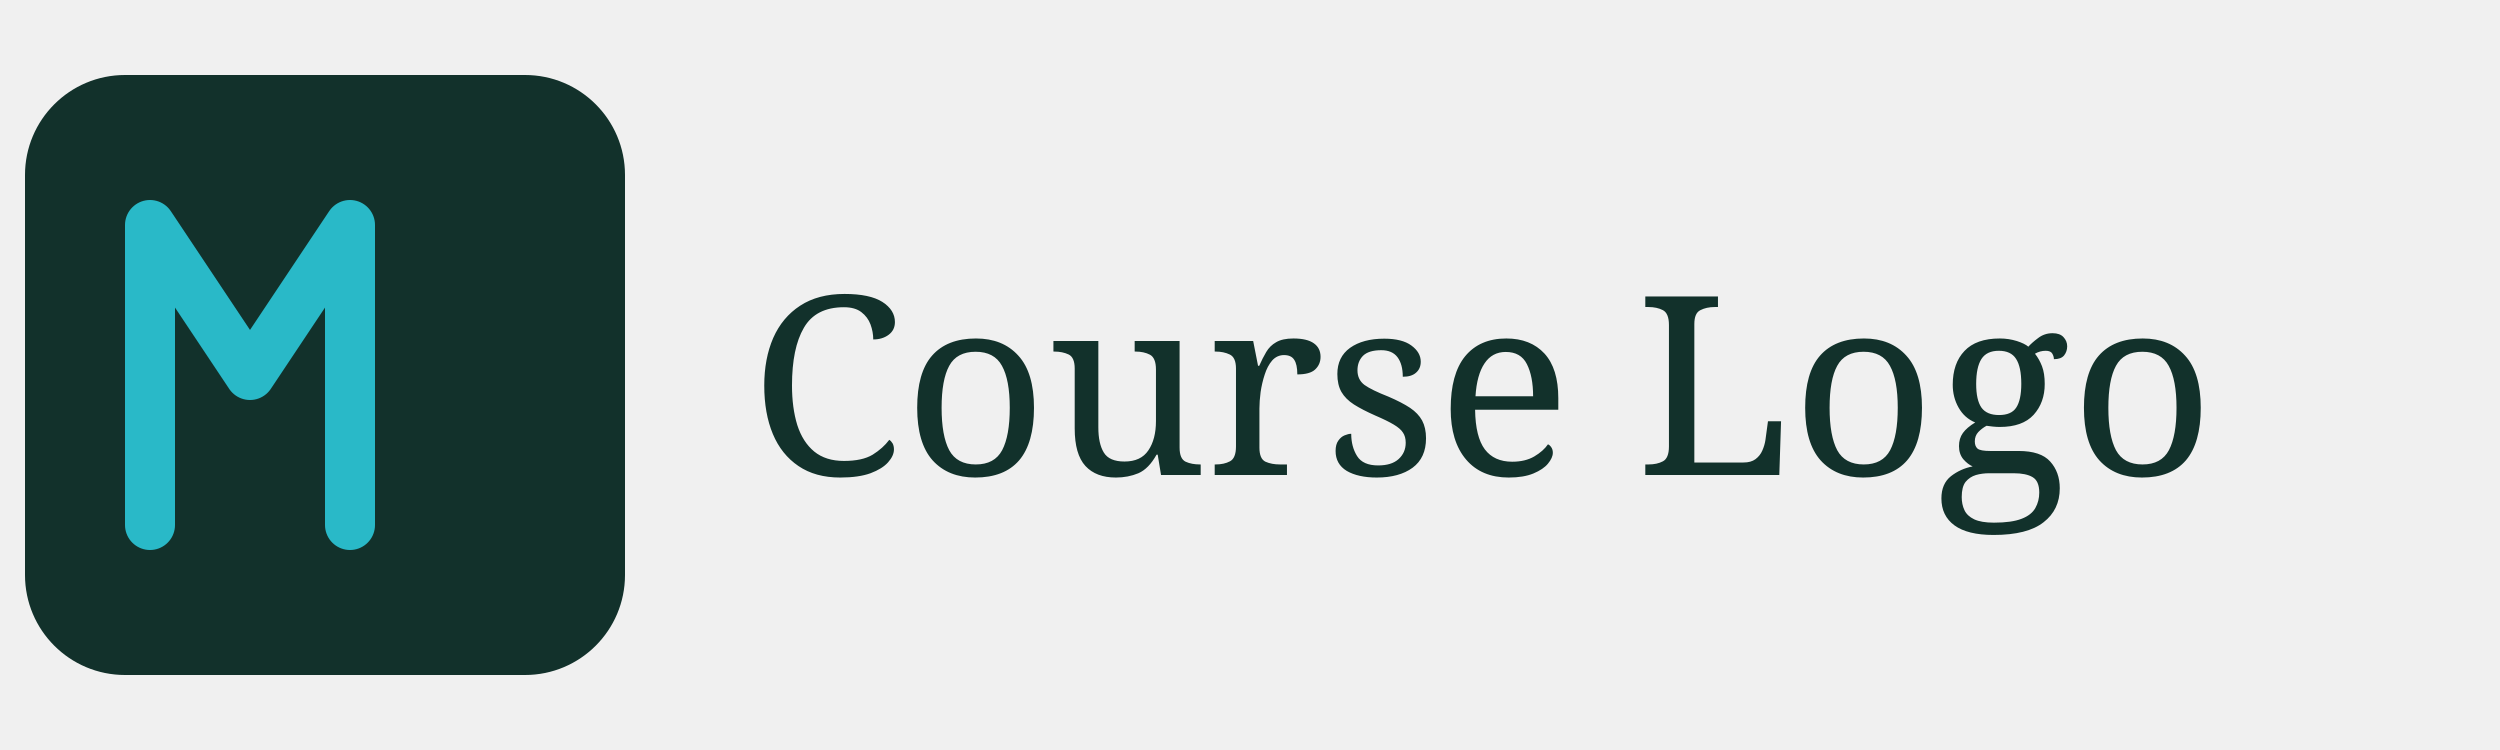
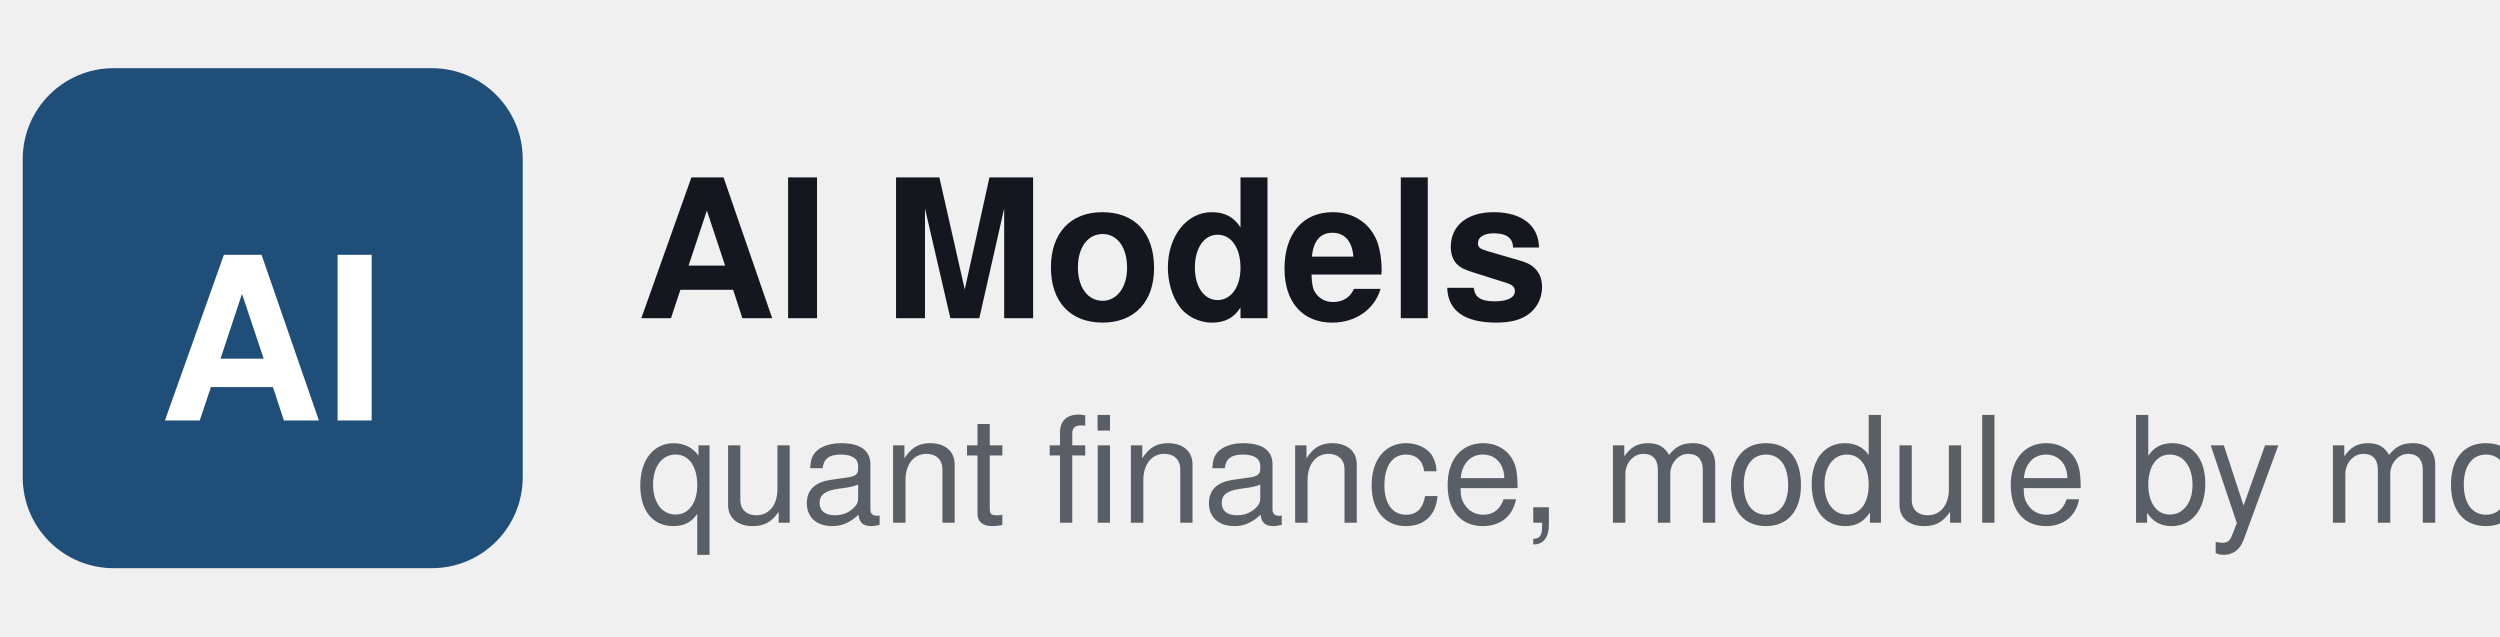
- <svg xmlns="http://www.w3.org/2000/svg" viewBox="0 0 200 60" width="200" height="60">
-   <rect x="2" y="6" width="48" height="48" rx="8" fill="#12312b" />
-   <path d="M12 42 V18 l8 12 8-12 v24" fill="none" stroke="#29b9c8" stroke-width="4" stroke-linecap="round" stroke-linejoin="round" />
-   <text x="60" y="38" font-family="Georgia, serif" font-size="20" fill="#12312b">Course Logo</text>
+ <svg xmlns="http://www.w3.org/2000/svg" width="220" height="56" viewBox="0 0 220 56">
+   <rect x="2" y="6" width="44" height="44" rx="8" fill="#1f4e79" />
+   <text x="24" y="37" font-family="Helvetica Neue, Helvetica, Arial, sans-serif" font-size="20" font-weight="600" fill="#ffffff" text-anchor="middle">AI</text>
+   <text x="56" y="28" font-family="Helvetica Neue, Helvetica, Arial, sans-serif" font-size="17" font-weight="600" fill="#14181e">AI Models</text>
+   <text x="56" y="46" font-family="Helvetica Neue, Helvetica, Arial, sans-serif" font-size="13" font-weight="400" fill="#5a5f66">quant finance, module by module</text>
</svg>
